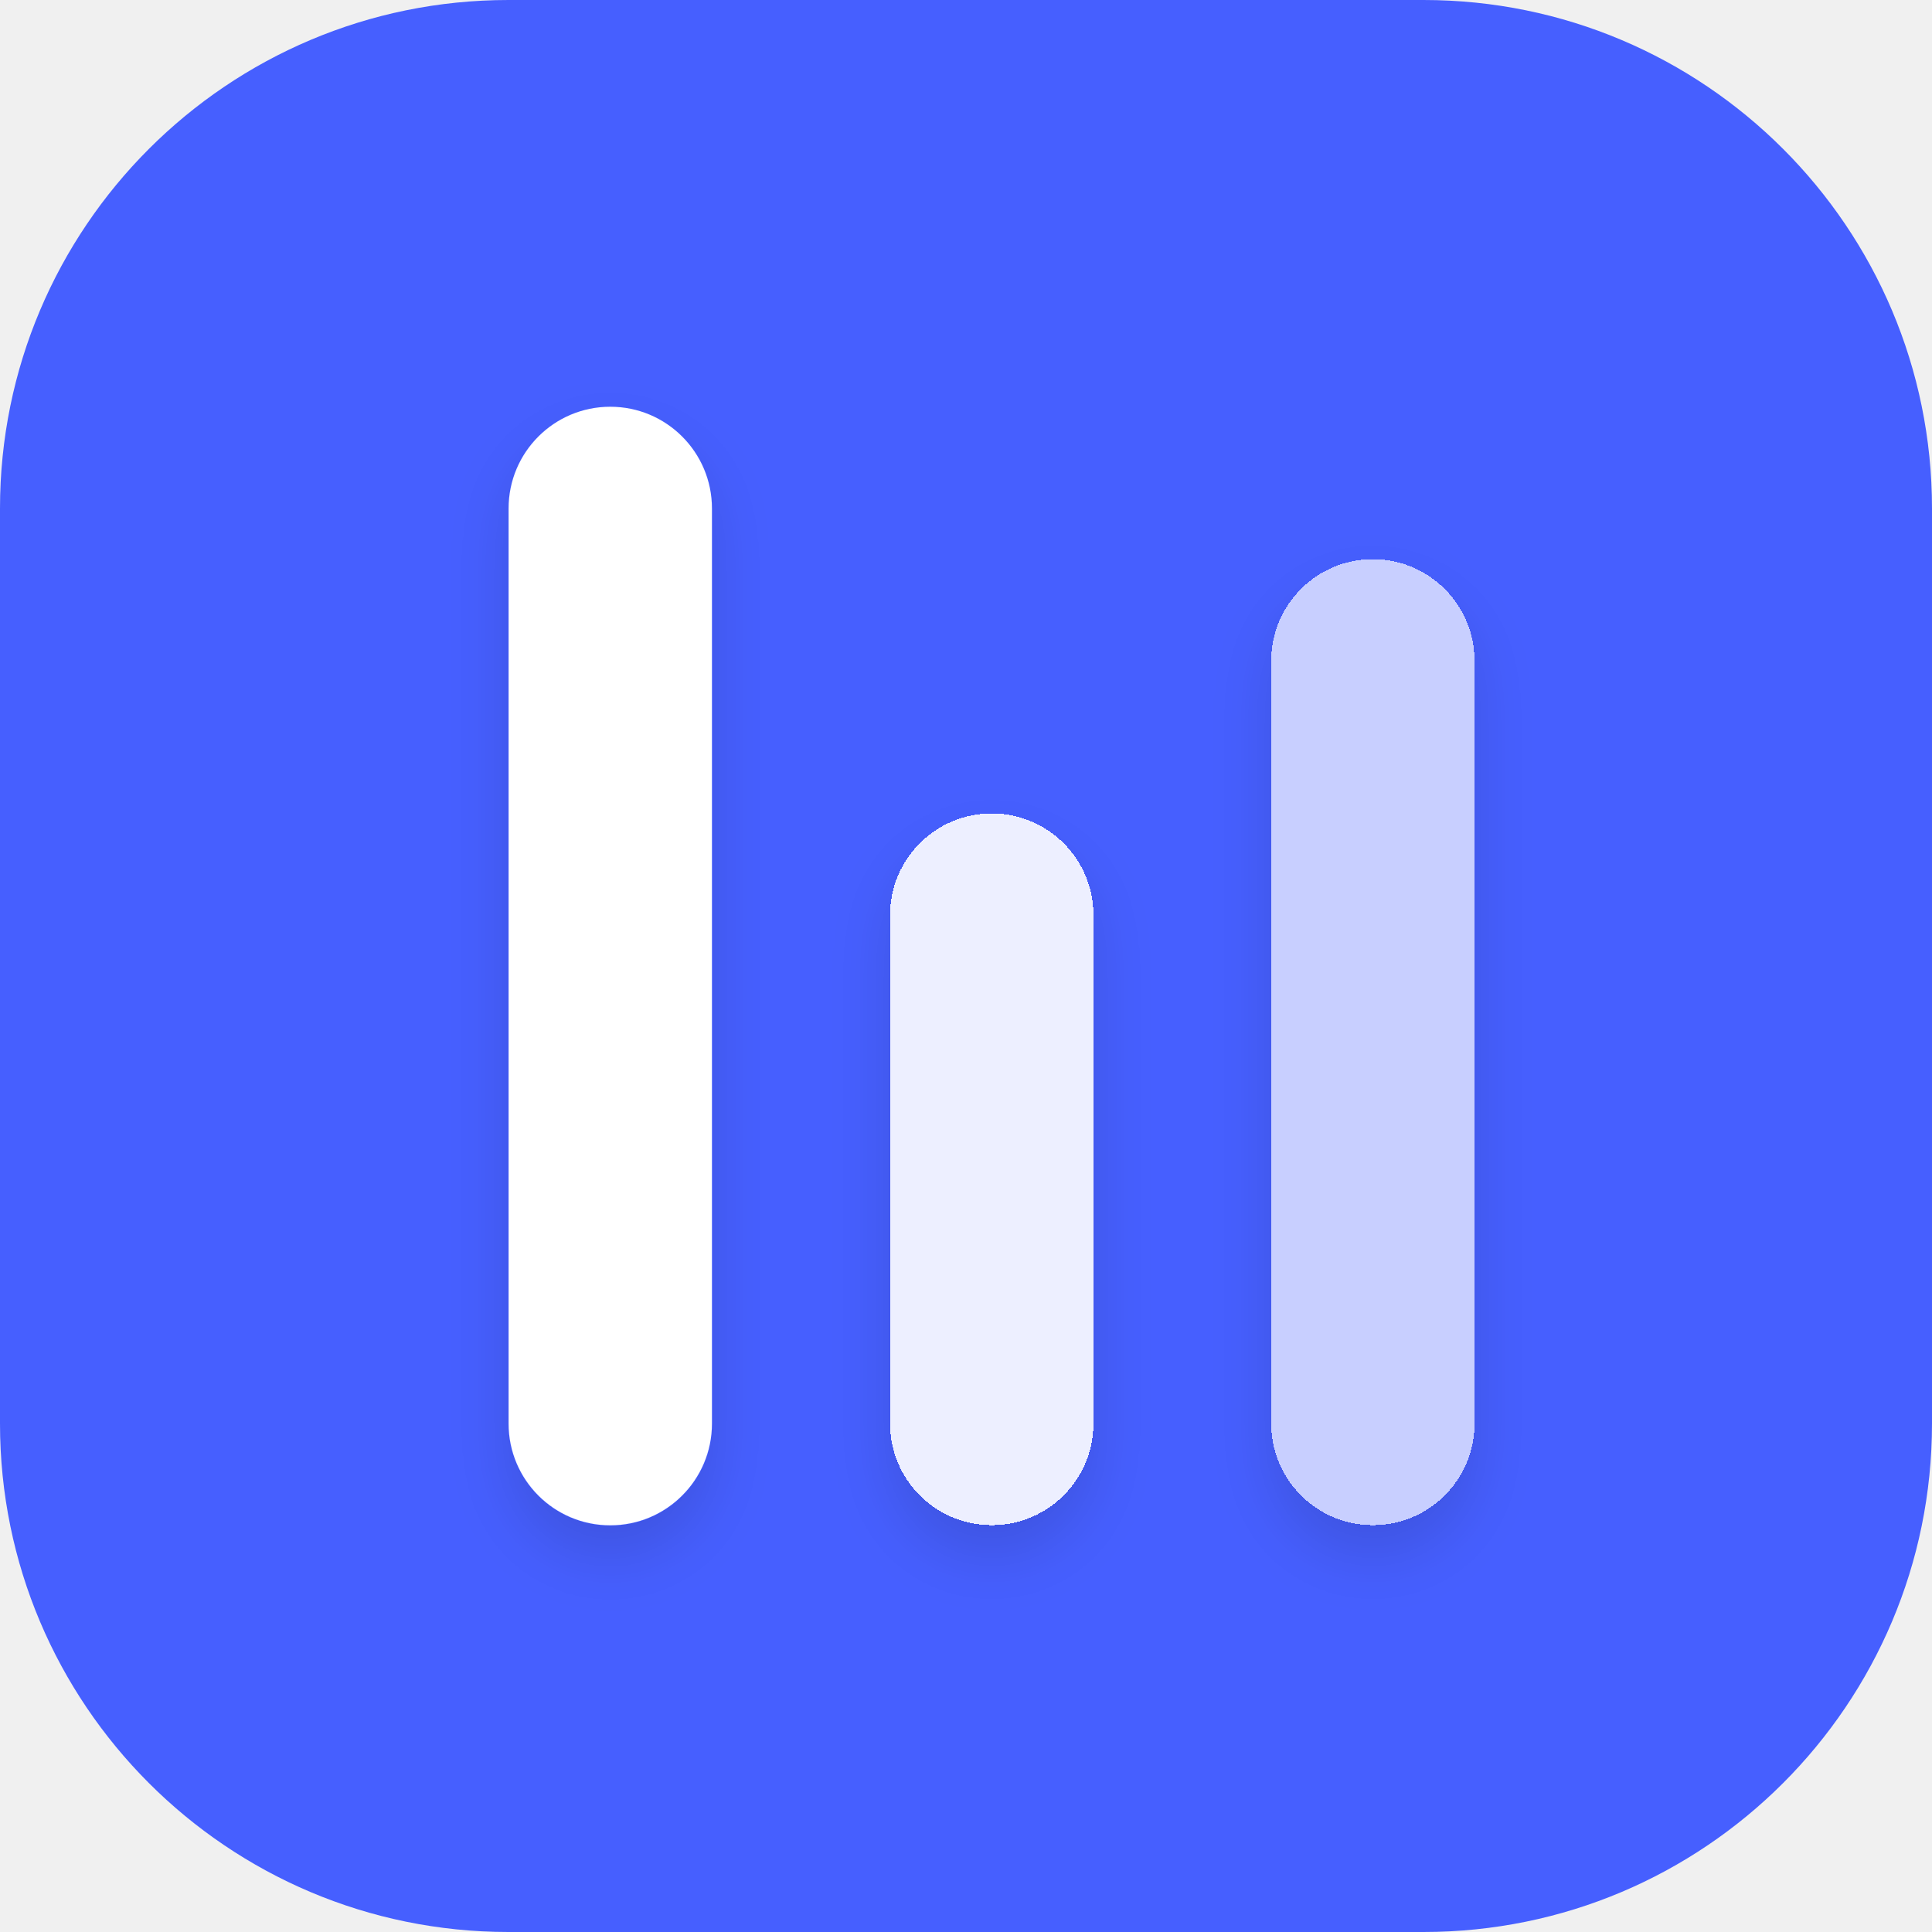
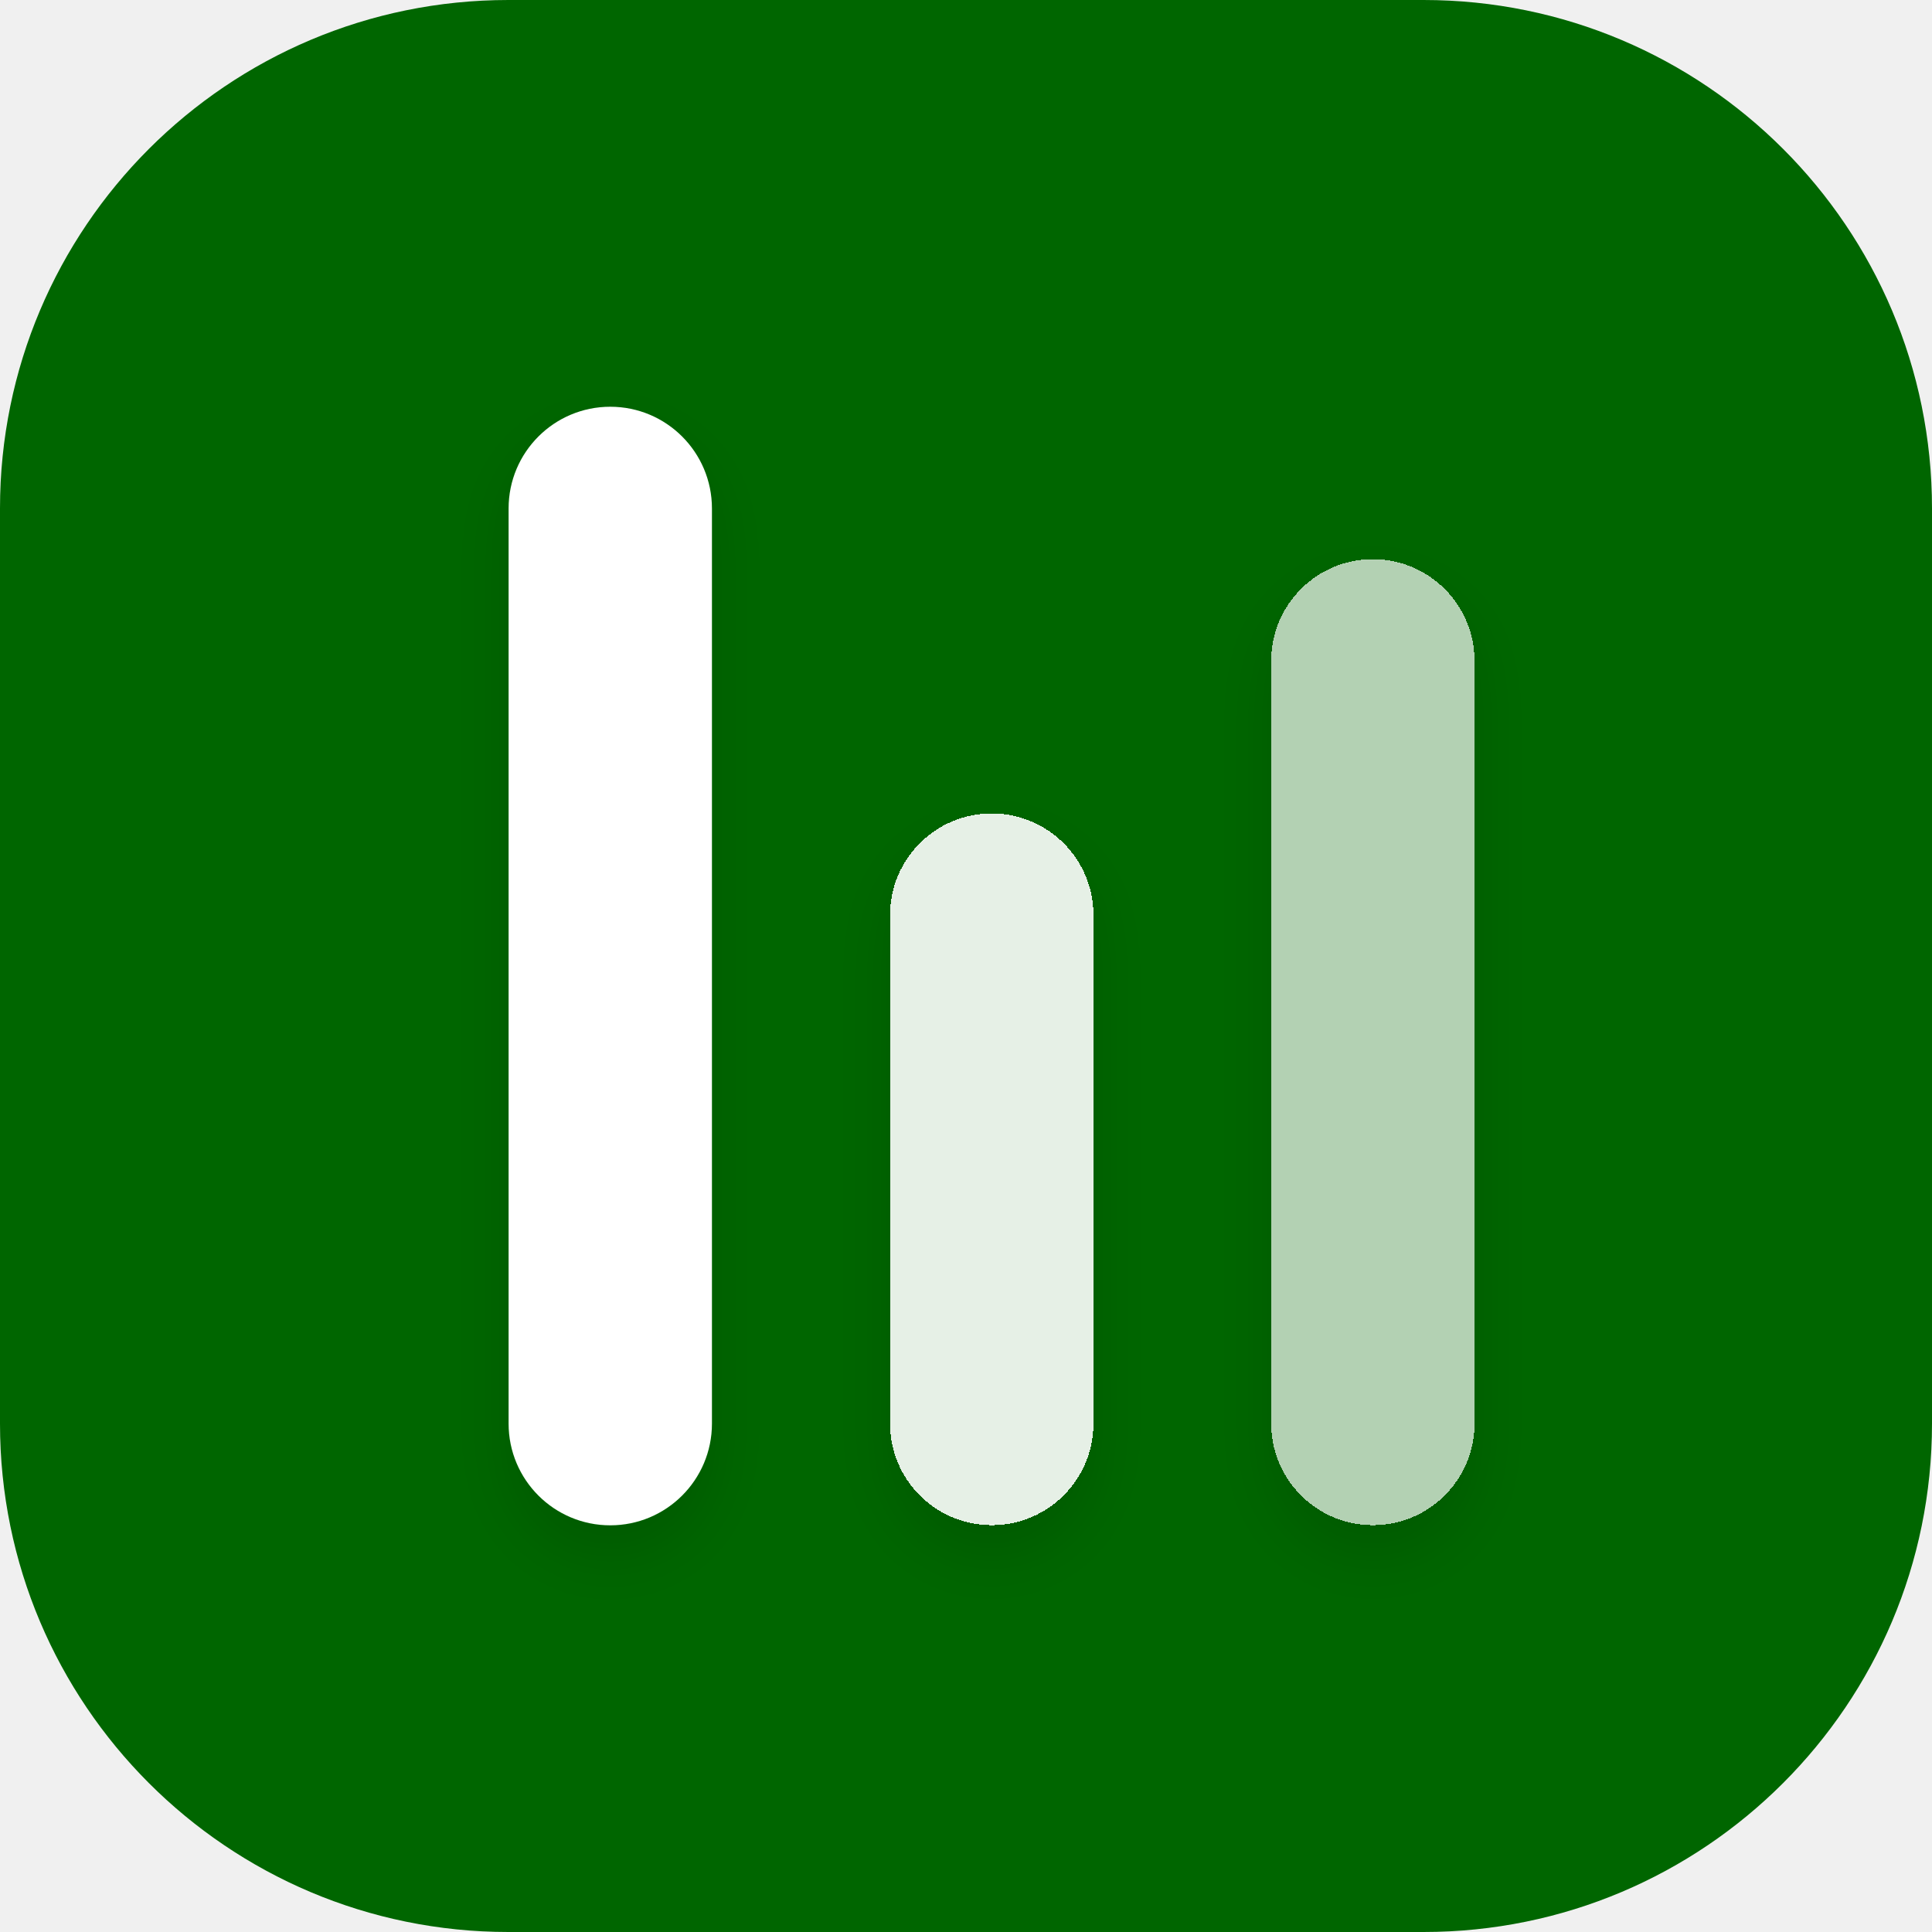
<svg xmlns="http://www.w3.org/2000/svg" width="32" height="32" viewBox="0 0 32 32" fill="none">
-   <path d="M0 8.421C0 3.77 3.77 0 8.421 0H23.579C28.23 0 32 3.77 32 8.421V23.579C32 28.23 28.23 32 23.579 32H8.421C3.77 32 0 28.23 0 23.579V8.421Z" fill="#465FFF" />
+   <path d="M0 8.421C0 3.77 3.77 0 8.421 0H23.579C28.23 0 32 3.77 32 8.421V23.579C32 28.23 28.23 32 23.579 32H8.421C3.77 32 0 28.23 0 23.579V8.421Z" fill="#006600" />
  <g filter="url(#filter0_d_1884_16361)">
    <path d="M8.424 8.422C8.424 7.491 9.178 6.737 10.108 6.737C11.038 6.737 11.792 7.491 11.792 8.422V23.579C11.792 24.51 11.038 25.264 10.108 25.264C9.178 25.264 8.424 24.51 8.424 23.579V8.422Z" fill="white" />
  </g>
  <g filter="url(#filter1_d_1884_16361)">
    <path d="M14.742 15.157C14.742 14.227 15.496 13.473 16.426 13.473C17.357 13.473 18.111 14.227 18.111 15.157V23.578C18.111 24.508 17.357 25.262 16.426 25.262C15.496 25.262 14.742 24.508 14.742 23.578V15.157Z" fill="white" fill-opacity="0.9" shape-rendering="crispEdges" />
  </g>
  <g filter="url(#filter2_d_1884_16361)">
    <path d="M21.055 10.946C21.055 10.016 21.809 9.262 22.739 9.262C23.669 9.262 24.423 10.016 24.423 10.946V23.578C24.423 24.508 23.669 25.262 22.739 25.262C21.809 25.262 21.055 24.508 21.055 23.578V10.946Z" fill="white" fill-opacity="0.7" shape-rendering="crispEdges" />
  </g>
  <defs>
    <filter id="filter0_d_1884_16361" x="7.424" y="6.237" width="5.368" height="20.526" filterUnits="userSpaceOnUse" color-interpolation-filters="sRGB">
      <feFlood flood-opacity="0" result="BackgroundImageFix" />
      <feColorMatrix in="SourceAlpha" type="matrix" values="0 0 0 0 0 0 0 0 0 0 0 0 0 0 0 0 0 0 127 0" result="hardAlpha" />
      <feOffset dy="0.5" />
      <feGaussianBlur stdDeviation="0.5" />
      <feComposite in2="hardAlpha" operator="out" />
      <feColorMatrix type="matrix" values="0 0 0 0 0 0 0 0 0 0 0 0 0 0 0 0 0 0 0.12 0" />
      <feBlend mode="normal" in2="BackgroundImageFix" result="effect1_dropShadow_1884_16361" />
      <feBlend mode="normal" in="SourceGraphic" in2="effect1_dropShadow_1884_16361" result="shape" />
    </filter>
    <filter id="filter1_d_1884_16361" x="13.742" y="12.973" width="5.368" height="13.789" filterUnits="userSpaceOnUse" color-interpolation-filters="sRGB">
      <feFlood flood-opacity="0" result="BackgroundImageFix" />
      <feColorMatrix in="SourceAlpha" type="matrix" values="0 0 0 0 0 0 0 0 0 0 0 0 0 0 0 0 0 0 127 0" result="hardAlpha" />
      <feOffset dy="0.5" />
      <feGaussianBlur stdDeviation="0.5" />
      <feComposite in2="hardAlpha" operator="out" />
      <feColorMatrix type="matrix" values="0 0 0 0 0 0 0 0 0 0 0 0 0 0 0 0 0 0 0.12 0" />
      <feBlend mode="normal" in2="BackgroundImageFix" result="effect1_dropShadow_1884_16361" />
      <feBlend mode="normal" in="SourceGraphic" in2="effect1_dropShadow_1884_16361" result="shape" />
    </filter>
    <filter id="filter2_d_1884_16361" x="20.055" y="8.762" width="5.368" height="18" filterUnits="userSpaceOnUse" color-interpolation-filters="sRGB">
      <feFlood flood-opacity="0" result="BackgroundImageFix" />
      <feColorMatrix in="SourceAlpha" type="matrix" values="0 0 0 0 0 0 0 0 0 0 0 0 0 0 0 0 0 0 127 0" result="hardAlpha" />
      <feOffset dy="0.5" />
      <feGaussianBlur stdDeviation="0.5" />
      <feComposite in2="hardAlpha" operator="out" />
      <feColorMatrix type="matrix" values="0 0 0 0 0 0 0 0 0 0 0 0 0 0 0 0 0 0 0.12 0" />
      <feBlend mode="normal" in2="BackgroundImageFix" result="effect1_dropShadow_1884_16361" />
      <feBlend mode="normal" in="SourceGraphic" in2="effect1_dropShadow_1884_16361" result="shape" />
    </filter>
  </defs>
</svg>
